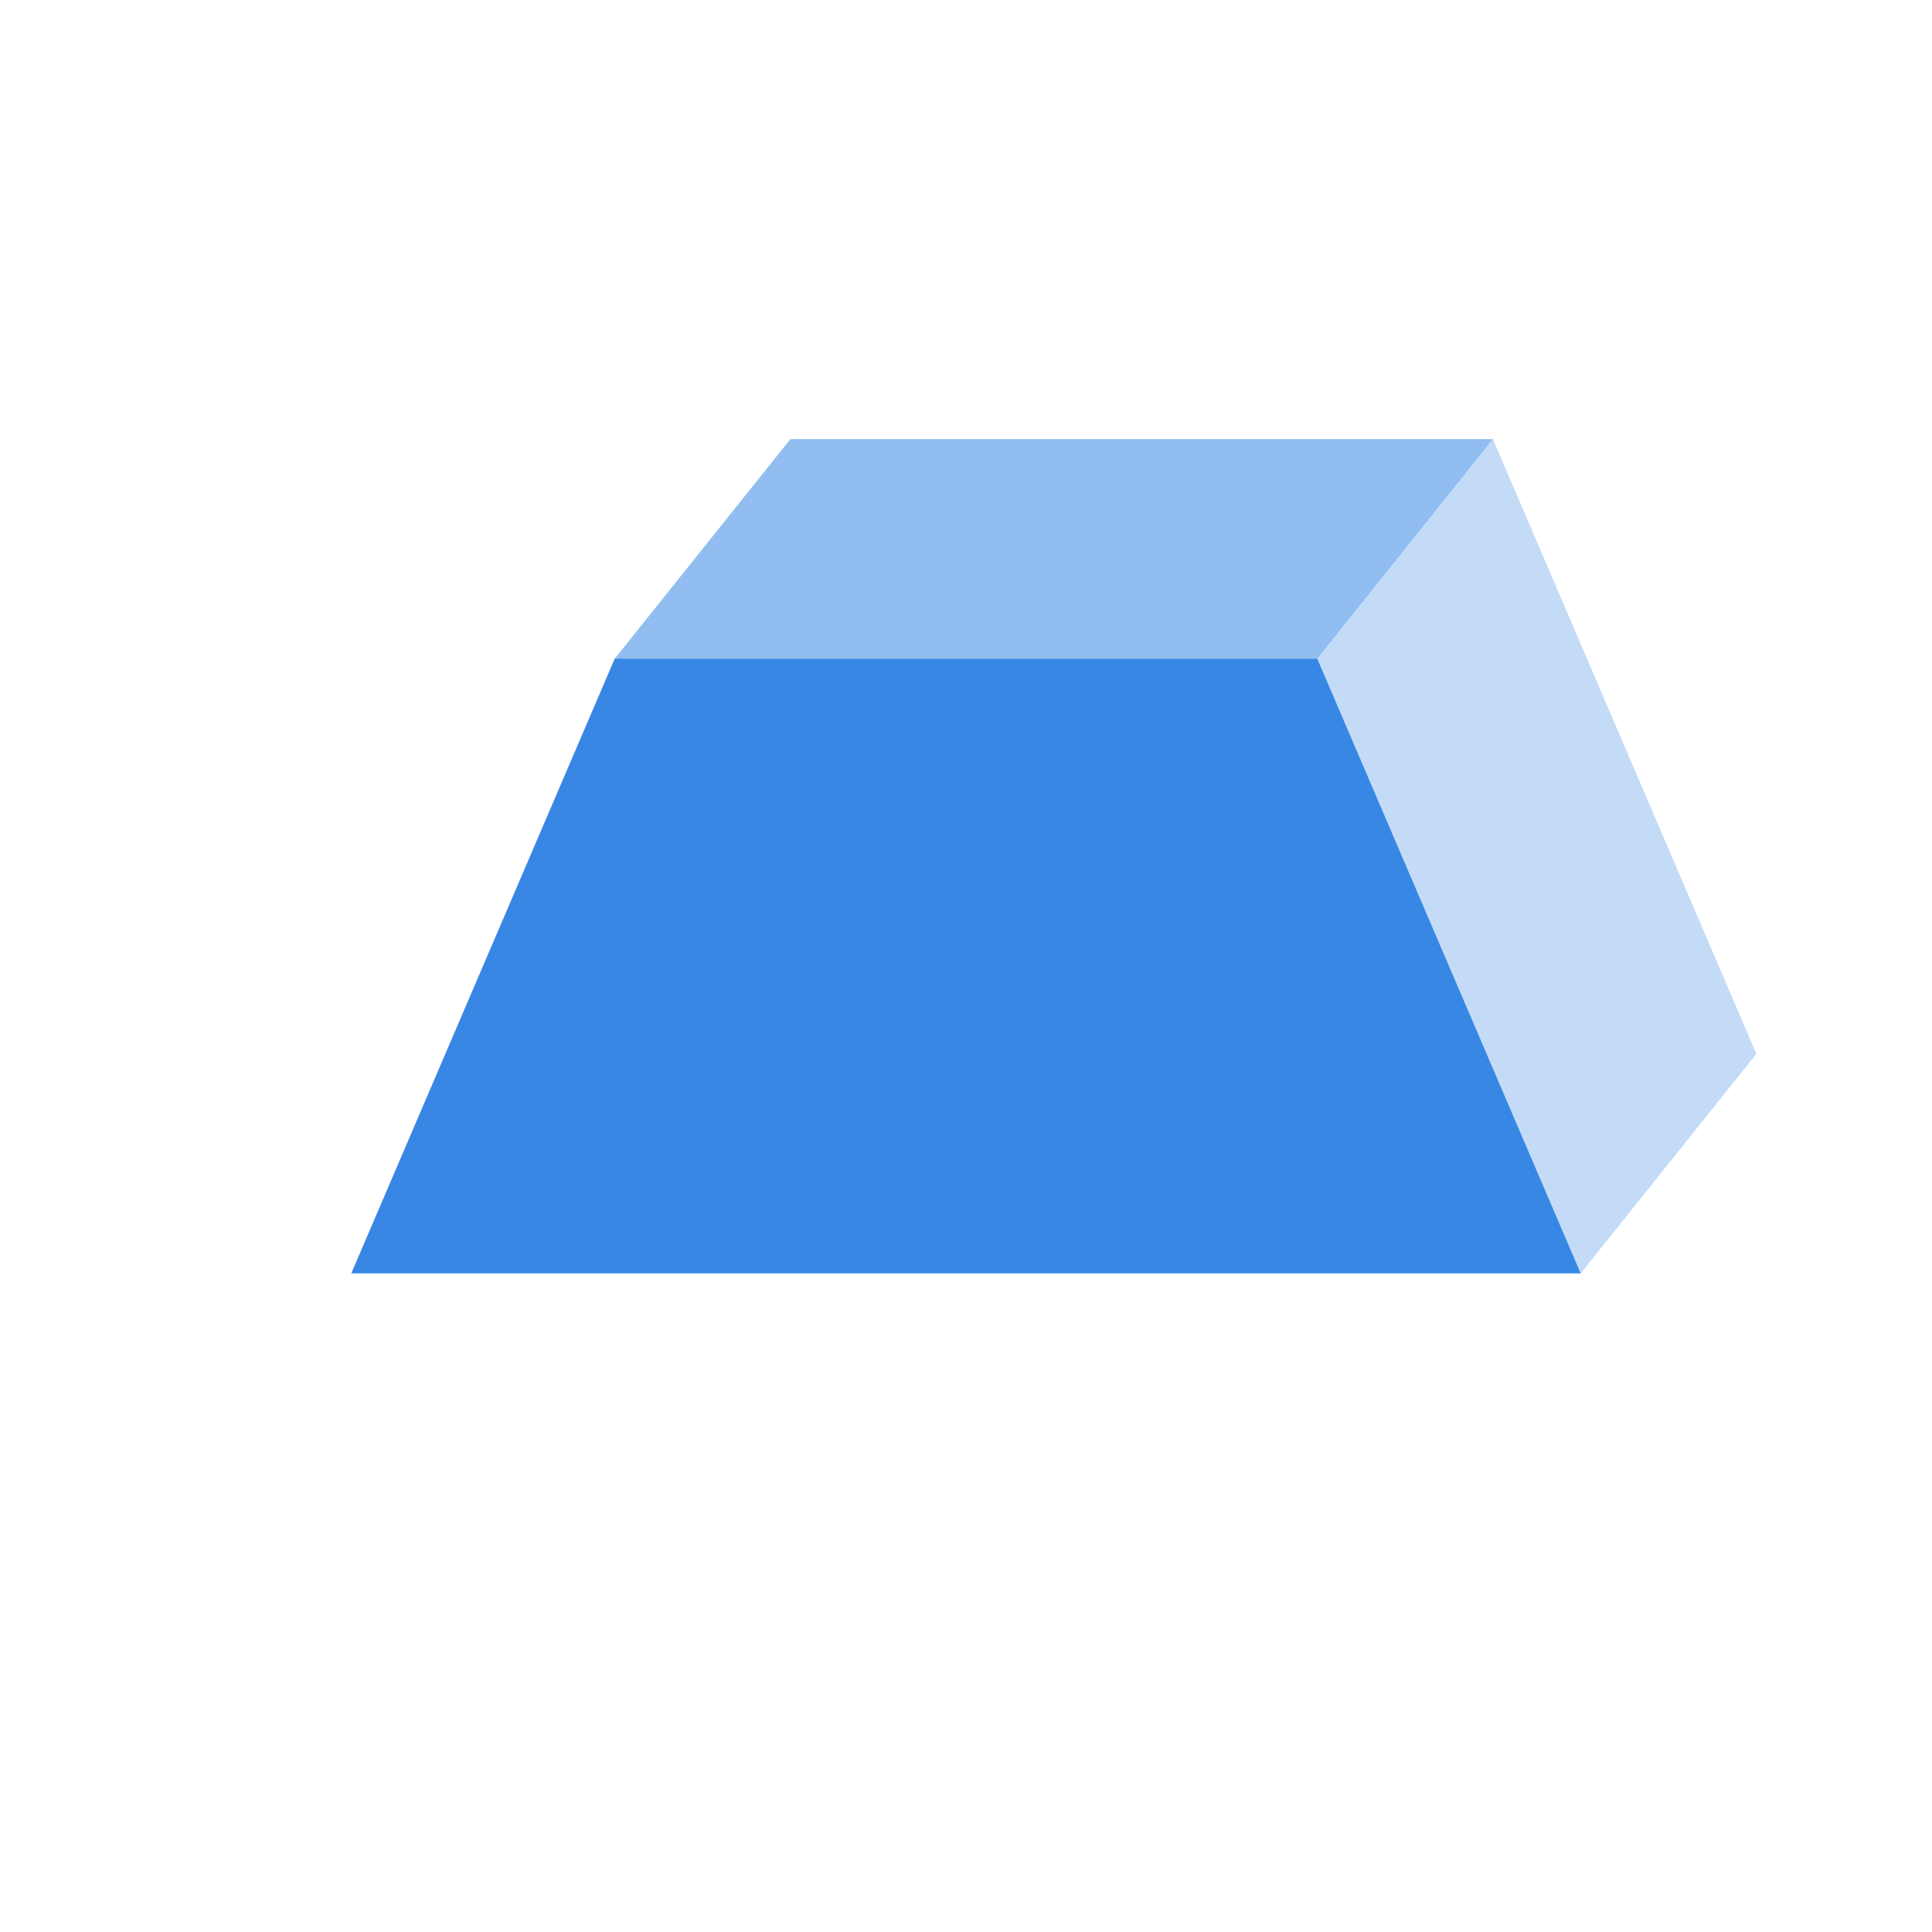
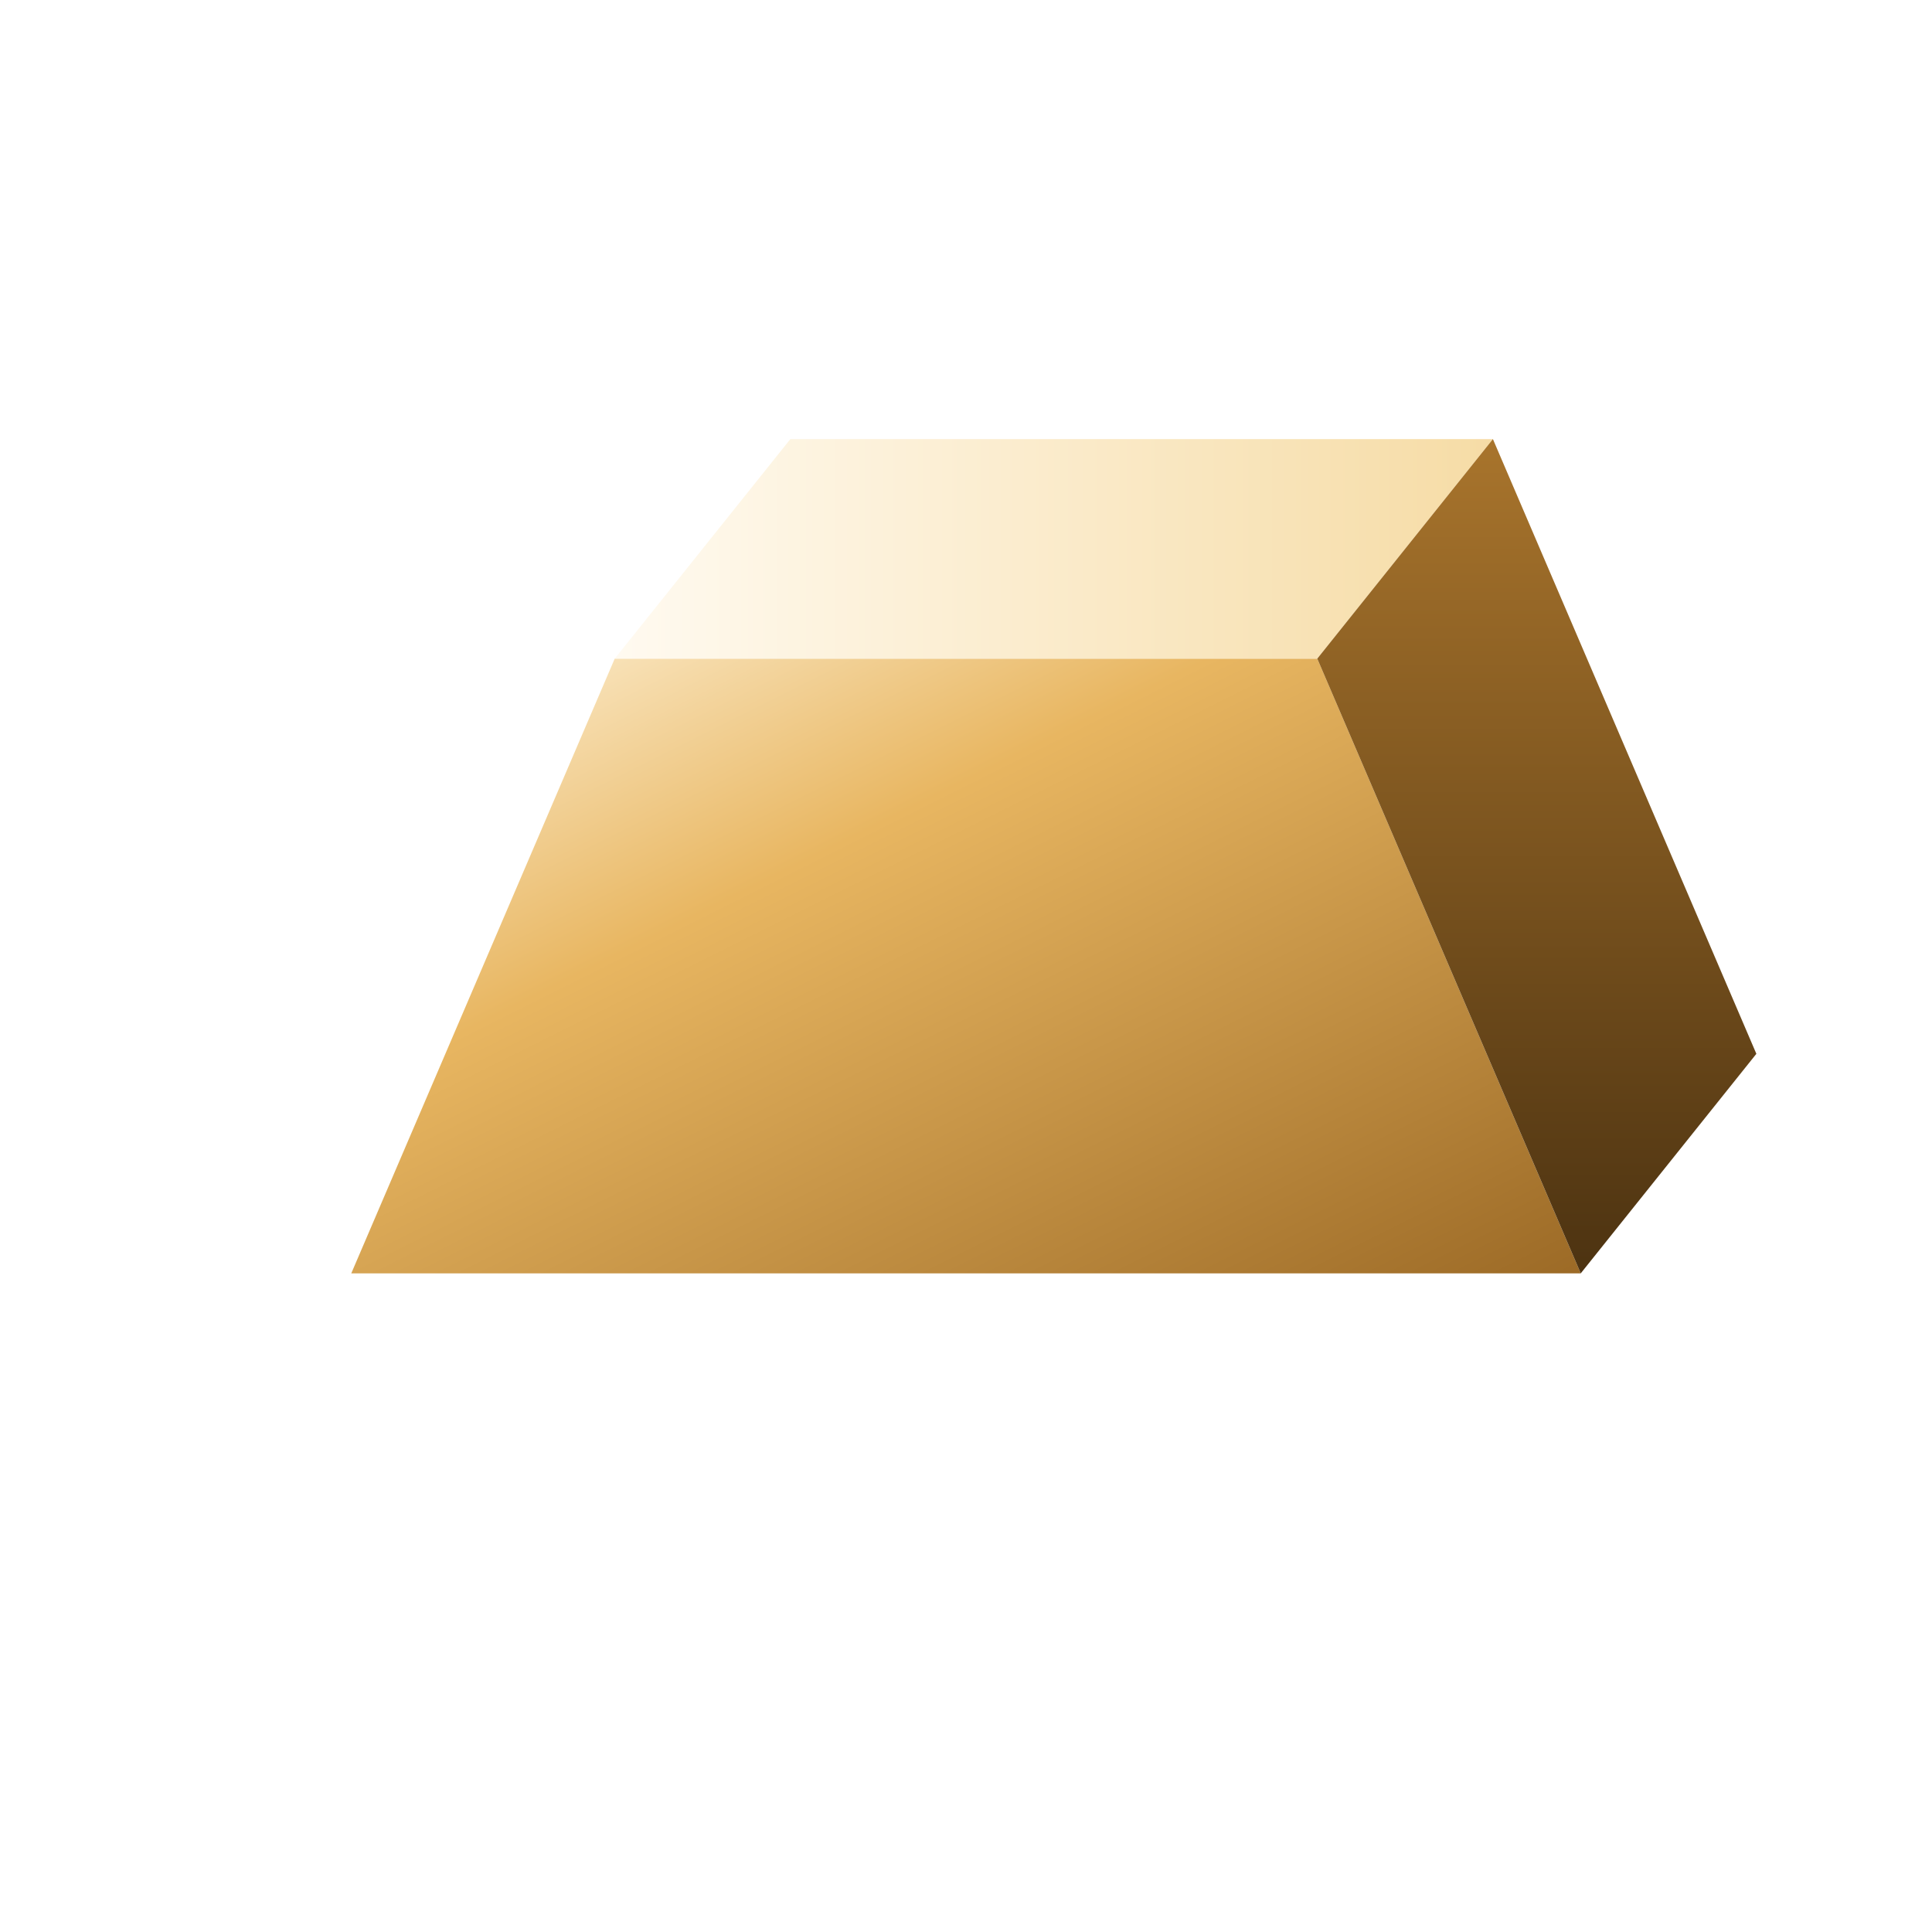
<svg xmlns="http://www.w3.org/2000/svg" viewBox="0 0 22 22" width="22" height="22">
-   <path d="M4 14.5 L7 7.5 L15 7.5 L18 14.5 Z" fill="#3987e5" />
-   <path d="M7 7.5 L9 5 L17 5 L15 7.5 Z" fill="#3987e5" opacity="0.55" />
-   <path d="M15 7.5 L17 5 L20 12 L18 14.5 Z" fill="#3987e5" opacity="0.3" />
+   <defs>
+     <linearGradient id="f" x1="0" y1="0" x2="1" y2="1">
+       <stop offset="0" stop-color="#fff4dc" />
+       <stop offset="0.35" stop-color="#e8b661" />
+       <stop offset="1" stop-color="#9c6a26" />
+     </linearGradient>
+     <linearGradient id="t" x1="0" y1="0" x2="1" y2="0">
+       <stop offset="0" stop-color="#fffaf0" />
+       <stop offset="1" stop-color="#f6dca6" />
+     </linearGradient>
+     <linearGradient id="s" x1="0" y1="0" x2="0" y2="1">
+       <stop offset="0" stop-color="#a8742c" />
+       <stop offset="1" stop-color="#4d3311" />
+     </linearGradient>
+   </defs>
+   <path d="M4 14.5 L7 7.5 L15 7.5 L18 14.5 Z" fill="url(#f)" />
+   <path d="M7 7.5 L9 5 L17 5 L15 7.5 Z" fill="url(#t)" />
+   <path d="M15 7.5 L17 5 L20 12 L18 14.5 Z" fill="url(#s)" />
</svg>
